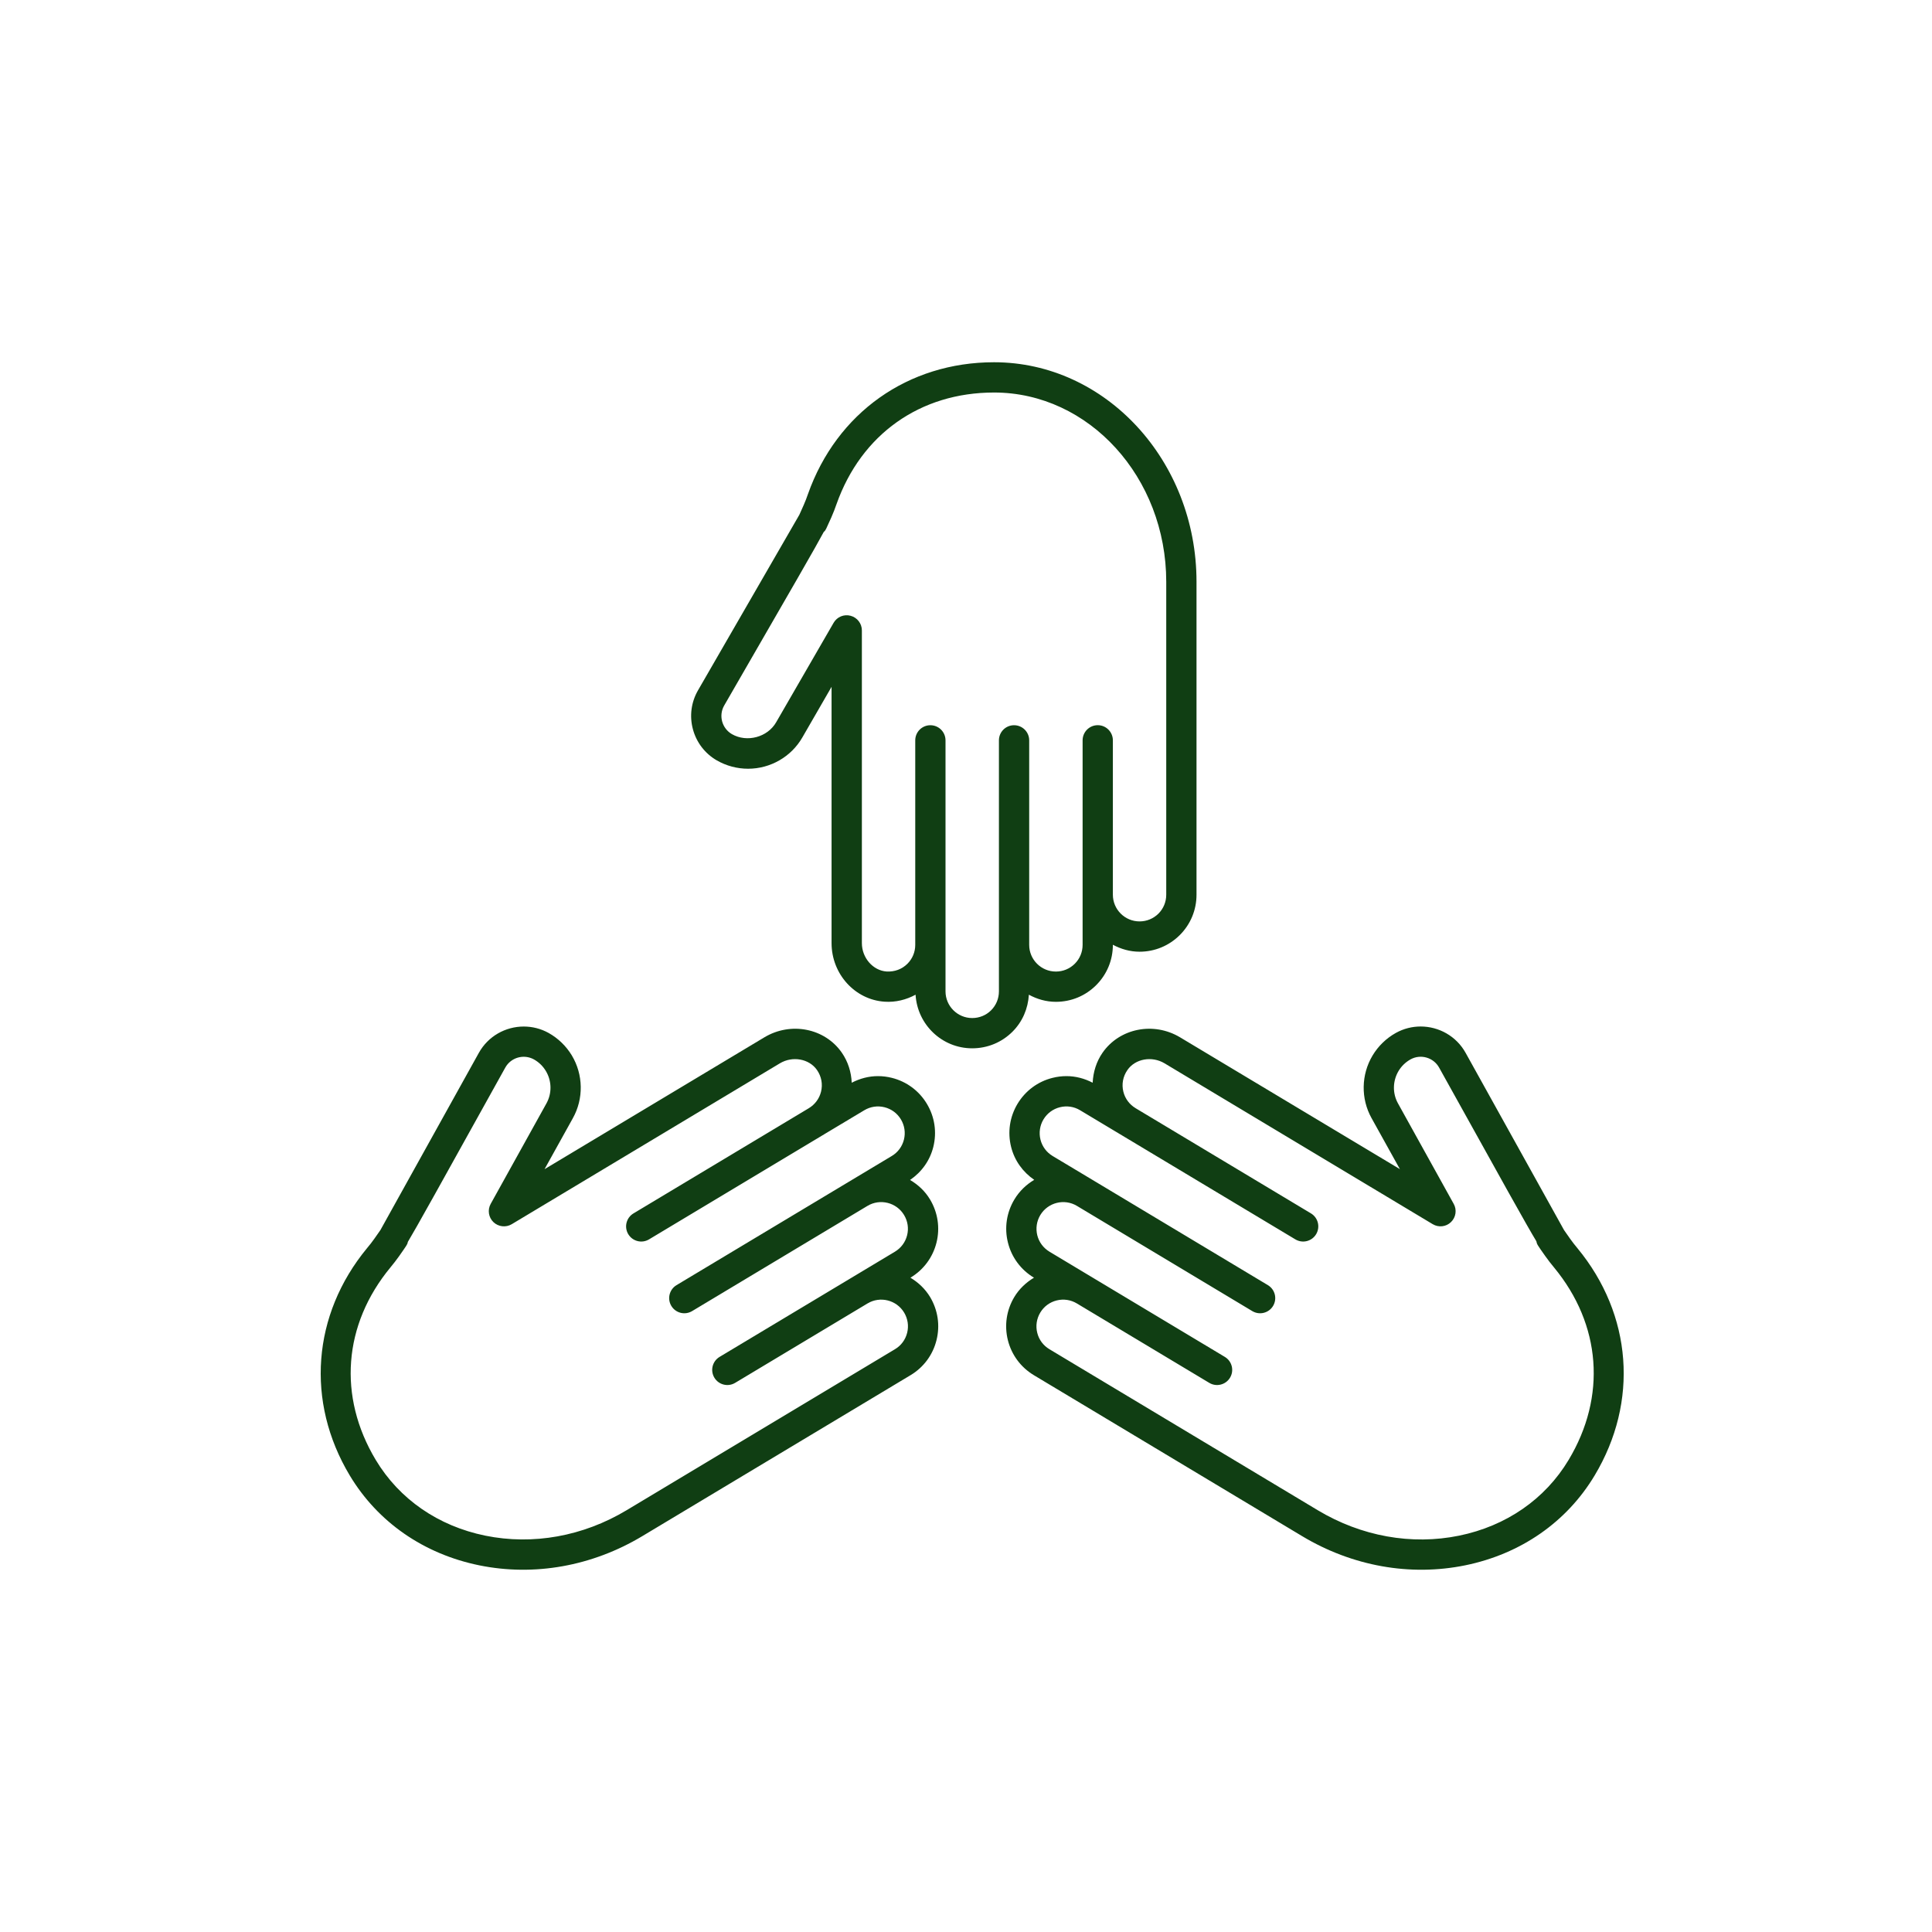
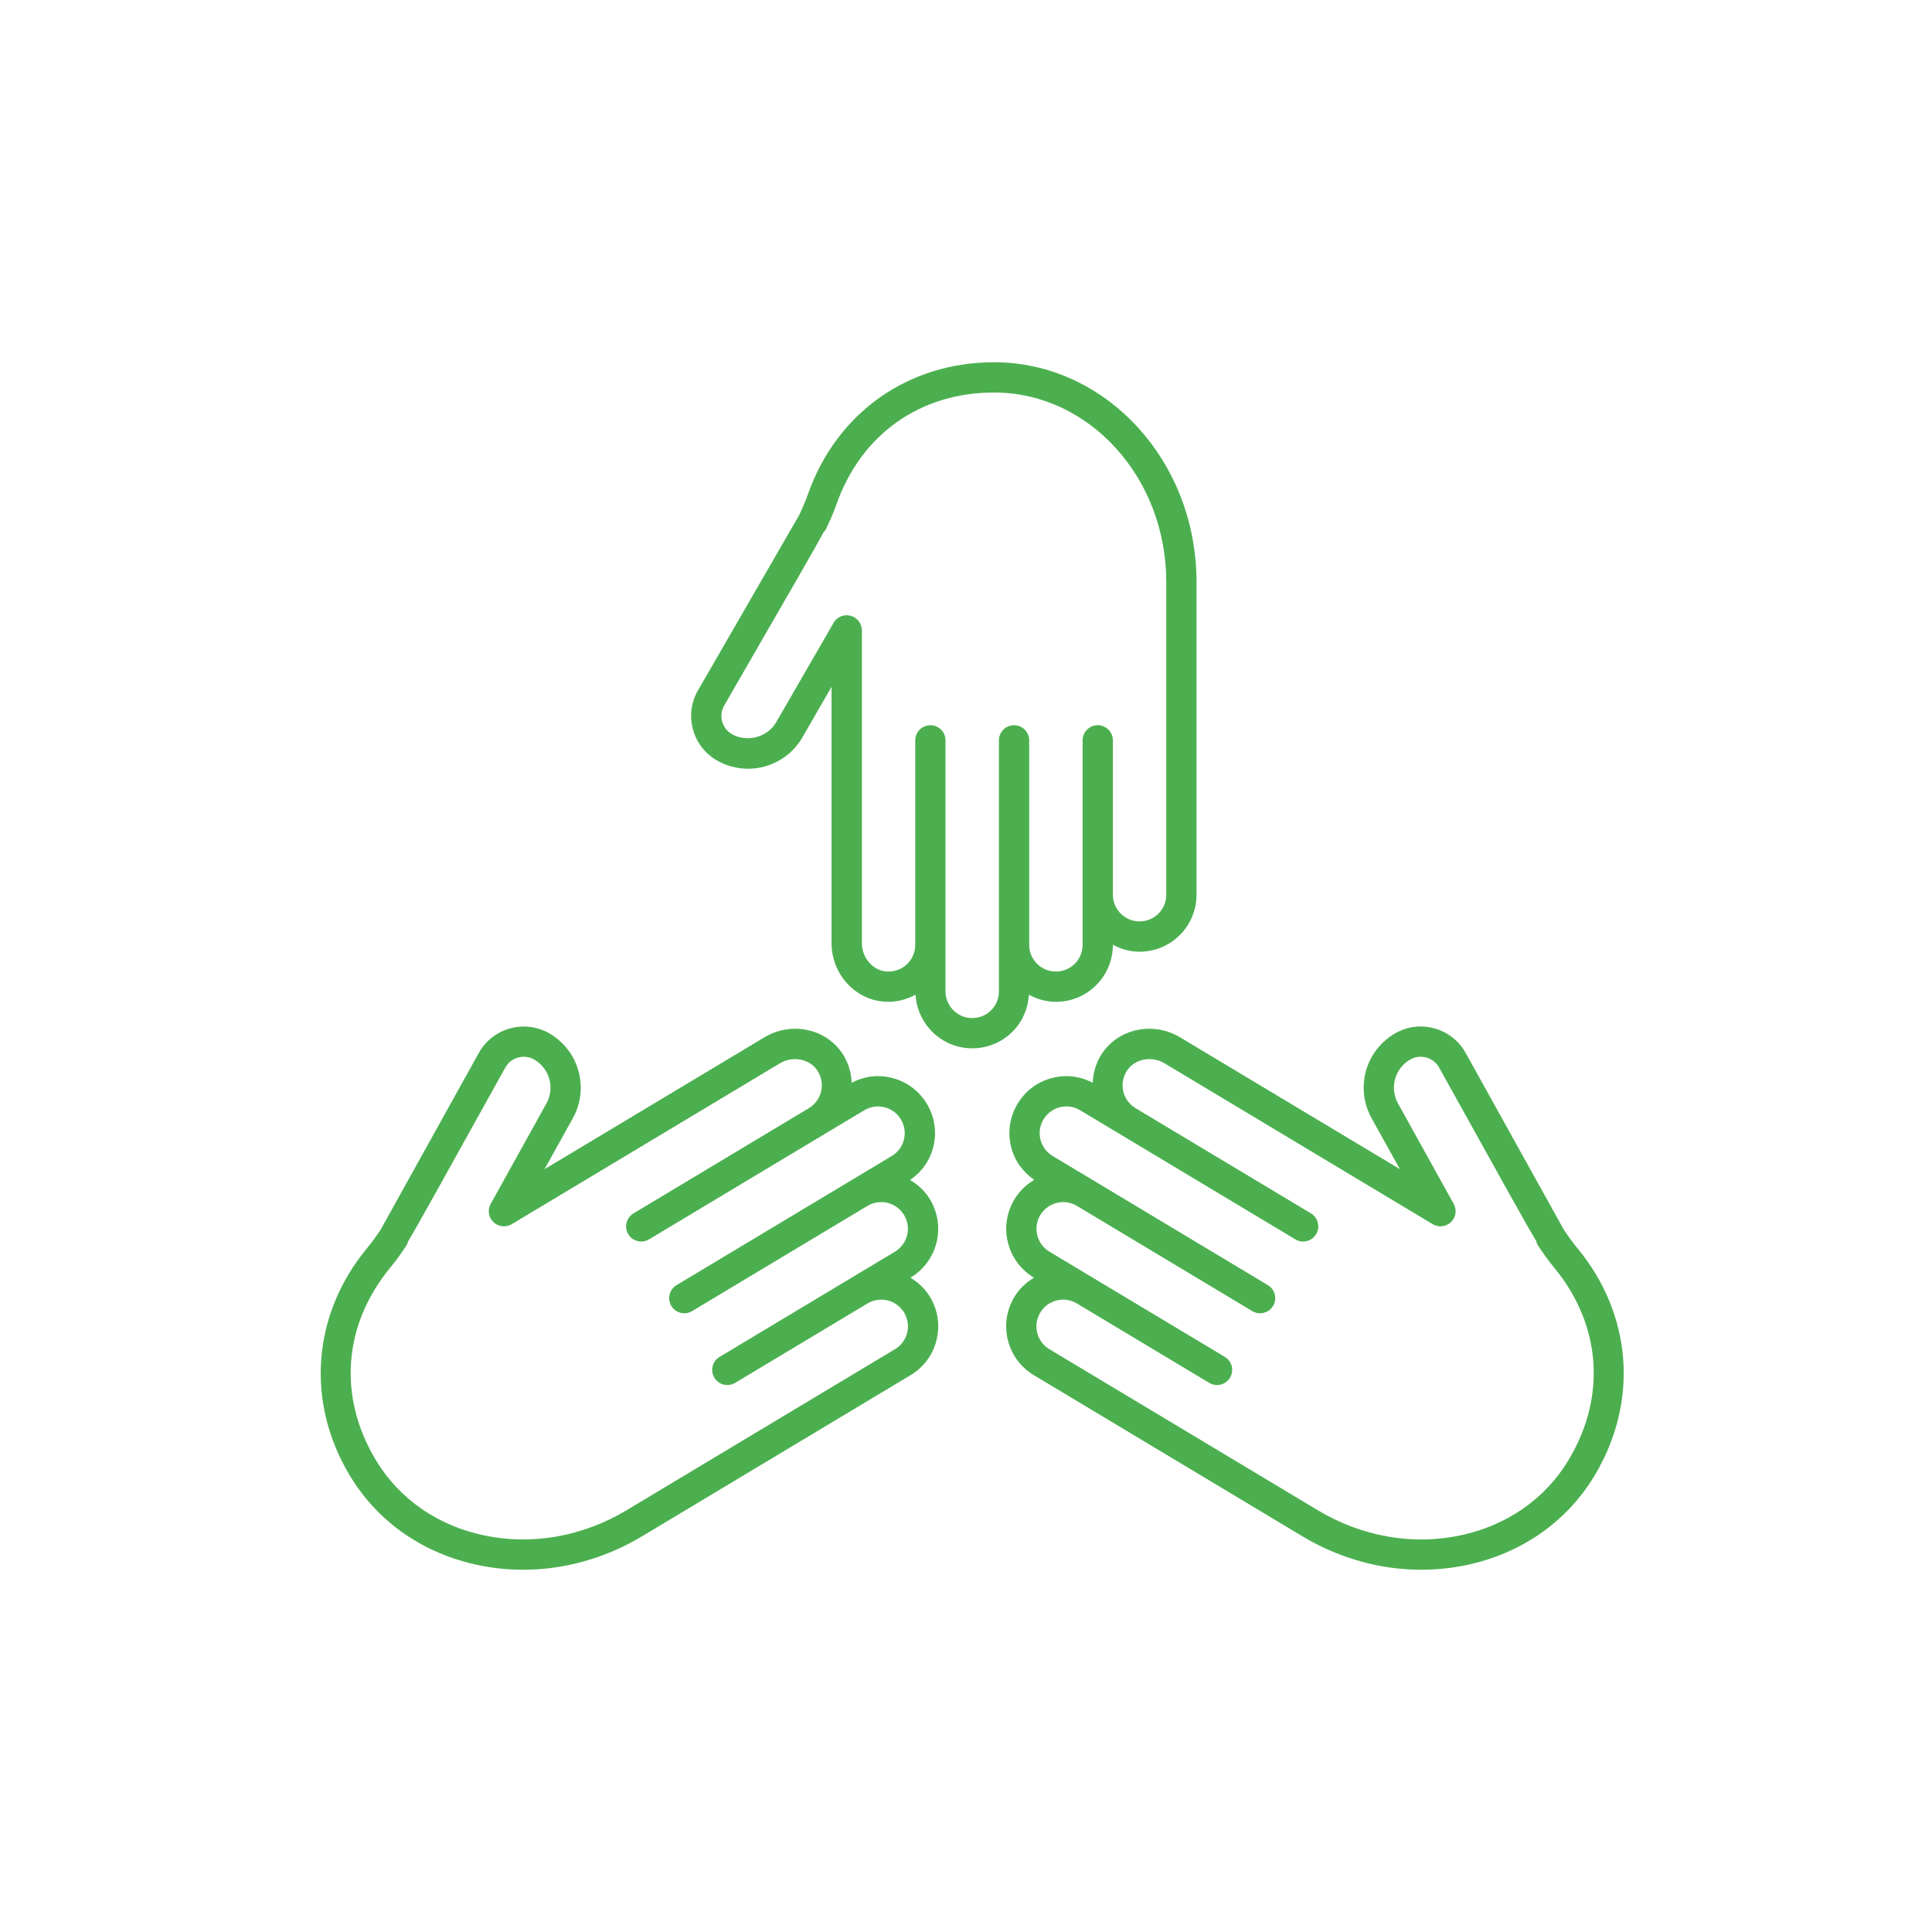
- <svg xmlns="http://www.w3.org/2000/svg" width="48" height="48" viewBox="0 0 48 48" fill="none">
-   <path d="M28.312 23.645C28.071 23.645 27.847 23.578 27.649 23.472V23.475C27.649 23.854 27.501 24.209 27.234 24.476C26.967 24.743 26.612 24.89 26.233 24.89C25.989 24.89 25.762 24.822 25.562 24.713C25.541 25.06 25.403 25.384 25.156 25.631C24.889 25.898 24.533 26.045 24.154 26.045C23.402 26.045 22.791 25.454 22.747 24.713C22.515 24.839 22.251 24.905 21.98 24.887C21.24 24.839 20.66 24.199 20.66 23.431V17.064L19.935 18.32C19.659 18.801 19.142 19.099 18.586 19.099C18.315 19.099 18.047 19.028 17.809 18.892C17.514 18.721 17.303 18.446 17.215 18.117C17.127 17.788 17.172 17.444 17.343 17.149C17.343 17.149 19.715 13.041 19.86 12.789C19.877 12.751 19.926 12.641 19.968 12.547C20.008 12.458 20.042 12.366 20.074 12.274C20.79 10.254 22.561 9 24.697 9C27.47 9 29.727 11.447 29.727 14.455L29.727 22.229C29.727 22.607 29.58 22.963 29.313 23.23C29.046 23.497 28.69 23.645 28.312 23.645L28.312 23.645ZM24.697 9.752C22.861 9.752 21.398 10.789 20.783 12.525C20.744 12.635 20.703 12.746 20.655 12.853C20.516 13.164 20.516 13.164 20.477 13.209L20.472 13.205C20.278 13.57 19.703 14.566 17.994 17.525C17.924 17.646 17.905 17.787 17.941 17.922C17.978 18.057 18.064 18.17 18.185 18.24C18.559 18.454 19.07 18.316 19.283 17.945L20.711 15.473C20.796 15.326 20.968 15.254 21.134 15.299C21.298 15.343 21.413 15.492 21.413 15.662V23.431C21.413 23.798 21.689 24.114 22.029 24.137C22.225 24.147 22.408 24.081 22.545 23.944C22.67 23.819 22.739 23.653 22.739 23.475V18.394C22.739 18.186 22.907 18.018 23.115 18.018C23.323 18.018 23.491 18.186 23.491 18.394L23.491 24.63C23.491 24.996 23.789 25.293 24.154 25.293C24.332 25.293 24.499 25.225 24.624 25.1C24.749 24.975 24.818 24.808 24.818 24.63V18.394C24.818 18.186 24.986 18.018 25.194 18.018C25.402 18.018 25.57 18.186 25.57 18.394L25.57 23.417V23.475C25.57 23.841 25.867 24.138 26.233 24.138C26.411 24.138 26.577 24.069 26.703 23.944C26.828 23.819 26.897 23.653 26.897 23.475V18.394C26.897 18.186 27.065 18.017 27.273 18.017C27.481 18.017 27.649 18.186 27.649 18.394L27.649 22.229C27.649 22.595 27.946 22.892 28.312 22.892C28.489 22.892 28.656 22.823 28.781 22.699C28.906 22.574 28.975 22.407 28.975 22.229L28.975 14.455C28.975 11.862 27.056 9.752 24.697 9.752L24.697 9.752Z" fill="#103E13" />
-   <path d="M13.529 29.048L18.989 25.773C19.647 25.377 20.494 25.545 20.916 26.155C21.07 26.378 21.149 26.636 21.161 26.9C21.365 26.794 21.586 26.736 21.812 26.736C21.927 26.736 22.043 26.75 22.158 26.779C22.524 26.871 22.834 27.1 23.028 27.424C23.223 27.749 23.279 28.129 23.188 28.495C23.103 28.835 22.897 29.12 22.61 29.316C22.811 29.434 22.984 29.595 23.107 29.801C23.301 30.125 23.358 30.506 23.267 30.872C23.175 31.239 22.946 31.548 22.621 31.743L22.619 31.744C22.816 31.862 22.986 32.022 23.108 32.224C23.302 32.549 23.359 32.929 23.267 33.296C23.176 33.663 22.946 33.972 22.622 34.166L15.956 38.166C14.712 38.912 13.273 39.169 11.906 38.89C10.527 38.608 9.385 37.816 8.69 36.658C7.591 34.826 7.756 32.662 9.119 31.01C9.182 30.935 9.243 30.858 9.299 30.778C9.358 30.694 9.427 30.595 9.451 30.561C9.592 30.309 11.895 26.16 11.895 26.161C12.127 25.741 12.563 25.504 13.012 25.504C13.222 25.504 13.435 25.555 13.631 25.664C13.868 25.797 14.067 25.99 14.207 26.222C14.493 26.699 14.503 27.296 14.233 27.78L13.529 29.048ZM13.562 26.609C13.489 26.487 13.388 26.39 13.266 26.321C13.012 26.181 12.693 26.272 12.553 26.525C10.905 29.494 10.343 30.505 10.127 30.865L10.132 30.867C10.113 30.927 10.113 30.927 9.915 31.21C9.848 31.306 9.774 31.398 9.7 31.489C8.527 32.909 8.391 34.697 9.335 36.271C9.92 37.246 10.886 37.914 12.057 38.153C13.239 38.394 14.486 38.17 15.568 37.521L22.235 33.521C22.388 33.43 22.495 33.285 22.538 33.113C22.581 32.942 22.554 32.763 22.463 32.611C22.275 32.298 21.866 32.195 21.553 32.384L18.264 34.357C18.086 34.464 17.855 34.406 17.748 34.228C17.641 34.05 17.699 33.819 17.877 33.712L21.166 31.739L22.234 31.098C22.387 31.006 22.494 30.861 22.537 30.69C22.58 30.518 22.553 30.34 22.462 30.188C22.274 29.874 21.865 29.772 21.552 29.96L17.195 32.574C17.016 32.681 16.786 32.623 16.679 32.445C16.572 32.267 16.63 32.036 16.808 31.929L22.155 28.721C22.308 28.63 22.415 28.485 22.458 28.313C22.501 28.142 22.474 27.963 22.383 27.811C22.292 27.659 22.147 27.552 21.975 27.509C21.802 27.466 21.625 27.493 21.473 27.584L20.483 28.177C20.483 28.177 20.483 28.178 20.483 28.178H20.482L16.125 30.792C15.947 30.899 15.716 30.841 15.609 30.663C15.502 30.485 15.56 30.254 15.738 30.147L20.095 27.533C20.247 27.441 20.355 27.296 20.398 27.125C20.445 26.937 20.409 26.745 20.298 26.584C20.104 26.304 19.69 26.229 19.376 26.418L12.714 30.415C12.568 30.502 12.381 30.48 12.259 30.363C12.136 30.244 12.109 30.058 12.191 29.91L13.576 27.414C13.715 27.164 13.71 26.856 13.562 26.609L13.562 26.609Z" fill="#103E13" />
-   <path d="M39.618 36.658C38.924 37.816 37.782 38.608 36.403 38.89C35.035 39.169 33.597 38.912 32.353 38.166L25.686 34.166C25.362 33.971 25.132 33.662 25.04 33.295C24.949 32.929 25.006 32.548 25.2 32.224C25.322 32.022 25.492 31.862 25.689 31.744L25.687 31.743C25.363 31.548 25.133 31.239 25.042 30.872C24.95 30.506 25.007 30.125 25.202 29.8C25.327 29.592 25.499 29.429 25.695 29.313C25.41 29.117 25.205 28.833 25.121 28.496C25.029 28.129 25.086 27.748 25.28 27.424C25.475 27.1 25.784 26.87 26.151 26.779C26.265 26.75 26.381 26.736 26.497 26.736C26.722 26.736 26.944 26.794 27.147 26.9C27.16 26.636 27.238 26.377 27.392 26.155C27.815 25.546 28.661 25.377 29.32 25.773L34.78 29.047L34.076 27.78C33.806 27.296 33.816 26.699 34.102 26.222C34.242 25.989 34.441 25.796 34.679 25.663C34.875 25.554 35.087 25.503 35.296 25.503C35.745 25.503 36.182 25.74 36.414 26.16C37.224 27.619 38.751 30.369 38.858 30.561C38.881 30.595 38.95 30.694 39.01 30.778C39.066 30.858 39.127 30.934 39.19 31.01C40.553 32.662 40.717 34.826 39.618 36.658L39.618 36.658ZM38.609 31.489C38.534 31.398 38.461 31.306 38.394 31.21C38.19 30.922 38.185 30.914 38.17 30.838C37.932 30.445 37.351 29.4 35.755 26.525C35.616 26.273 35.297 26.18 35.044 26.32C34.92 26.39 34.819 26.487 34.746 26.609C34.599 26.856 34.593 27.164 34.733 27.414L36.117 29.91C36.2 30.058 36.172 30.244 36.05 30.362C35.928 30.481 35.742 30.502 35.595 30.414L28.933 26.418C28.619 26.23 28.205 26.303 28.011 26.584C27.899 26.745 27.863 26.937 27.91 27.125C27.953 27.296 28.061 27.441 28.213 27.532C28.214 27.533 28.214 27.533 28.214 27.533L32.57 30.146C32.748 30.253 32.806 30.484 32.699 30.663C32.592 30.841 32.362 30.899 32.183 30.792L26.835 27.584C26.683 27.492 26.505 27.466 26.333 27.509C26.161 27.552 26.017 27.659 25.925 27.811C25.834 27.963 25.808 28.142 25.85 28.313C25.893 28.485 26.001 28.63 26.153 28.721L27.194 29.345L31.5 31.929C31.679 32.036 31.736 32.267 31.629 32.446C31.522 32.623 31.292 32.681 31.113 32.574L26.756 29.96C26.443 29.772 26.035 29.874 25.846 30.188C25.755 30.34 25.729 30.519 25.771 30.69C25.814 30.862 25.922 31.006 26.074 31.098L27.142 31.739L30.431 33.712C30.609 33.819 30.667 34.05 30.56 34.228C30.453 34.406 30.222 34.464 30.044 34.357L26.755 32.384C26.603 32.293 26.425 32.266 26.253 32.309C26.081 32.352 25.936 32.459 25.845 32.611C25.754 32.764 25.727 32.942 25.77 33.113C25.812 33.285 25.92 33.43 26.073 33.521L32.739 37.521C33.821 38.17 35.069 38.395 36.251 38.153C37.421 37.914 38.388 37.246 38.972 36.271C39.917 34.697 39.782 32.909 38.609 31.489L38.609 31.489Z" fill="#103E13" />
+ <svg xmlns="http://www.w3.org/2000/svg" width="48" height="48" viewBox="0 0 48 48" fill="#4CAF4F">
+   <path store="#4CAF4F" d="M28.312 23.645C28.071 23.645 27.847 23.578 27.649 23.472V23.475C27.649 23.854 27.501 24.209 27.234 24.476C26.967 24.743 26.612 24.89 26.233 24.89C25.989 24.89 25.762 24.822 25.562 24.713C25.541 25.06 25.403 25.384 25.156 25.631C24.889 25.898 24.533 26.045 24.154 26.045C23.402 26.045 22.791 25.454 22.747 24.713C22.515 24.839 22.251 24.905 21.98 24.887C21.24 24.839 20.66 24.199 20.66 23.431V17.064L19.935 18.32C19.659 18.801 19.142 19.099 18.586 19.099C18.315 19.099 18.047 19.028 17.809 18.892C17.514 18.721 17.303 18.446 17.215 18.117C17.127 17.788 17.172 17.444 17.343 17.149C17.343 17.149 19.715 13.041 19.86 12.789C19.877 12.751 19.926 12.641 19.968 12.547C20.008 12.458 20.042 12.366 20.074 12.274C20.79 10.254 22.561 9 24.697 9C27.47 9 29.727 11.447 29.727 14.455L29.727 22.229C29.727 22.607 29.58 22.963 29.313 23.23C29.046 23.497 28.69 23.645 28.312 23.645L28.312 23.645ZM24.697 9.752C22.861 9.752 21.398 10.789 20.783 12.525C20.744 12.635 20.703 12.746 20.655 12.853C20.516 13.164 20.516 13.164 20.477 13.209L20.472 13.205C20.278 13.57 19.703 14.566 17.994 17.525C17.924 17.646 17.905 17.787 17.941 17.922C17.978 18.057 18.064 18.17 18.185 18.24C18.559 18.454 19.07 18.316 19.283 17.945L20.711 15.473C20.796 15.326 20.968 15.254 21.134 15.299C21.298 15.343 21.413 15.492 21.413 15.662V23.431C21.413 23.798 21.689 24.114 22.029 24.137C22.225 24.147 22.408 24.081 22.545 23.944C22.67 23.819 22.739 23.653 22.739 23.475V18.394C22.739 18.186 22.907 18.018 23.115 18.018C23.323 18.018 23.491 18.186 23.491 18.394L23.491 24.63C23.491 24.996 23.789 25.293 24.154 25.293C24.332 25.293 24.499 25.225 24.624 25.1C24.749 24.975 24.818 24.808 24.818 24.63V18.394C24.818 18.186 24.986 18.018 25.194 18.018C25.402 18.018 25.57 18.186 25.57 18.394L25.57 23.417V23.475C25.57 23.841 25.867 24.138 26.233 24.138C26.411 24.138 26.577 24.069 26.703 23.944C26.828 23.819 26.897 23.653 26.897 23.475V18.394C26.897 18.186 27.065 18.017 27.273 18.017C27.481 18.017 27.649 18.186 27.649 18.394L27.649 22.229C27.649 22.595 27.946 22.892 28.312 22.892C28.489 22.892 28.656 22.823 28.781 22.699C28.906 22.574 28.975 22.407 28.975 22.229L28.975 14.455C28.975 11.862 27.056 9.752 24.697 9.752L24.697 9.752Z" fill="#4CAF4F" />
+   <path store="#4CAF4F" d="M13.529 29.048L18.989 25.773C19.647 25.377 20.494 25.545 20.916 26.155C21.07 26.378 21.149 26.636 21.161 26.9C21.365 26.794 21.586 26.736 21.812 26.736C21.927 26.736 22.043 26.75 22.158 26.779C22.524 26.871 22.834 27.1 23.028 27.424C23.223 27.749 23.279 28.129 23.188 28.495C23.103 28.835 22.897 29.12 22.61 29.316C22.811 29.434 22.984 29.595 23.107 29.801C23.301 30.125 23.358 30.506 23.267 30.872C23.175 31.239 22.946 31.548 22.621 31.743L22.619 31.744C22.816 31.862 22.986 32.022 23.108 32.224C23.302 32.549 23.359 32.929 23.267 33.296C23.176 33.663 22.946 33.972 22.622 34.166L15.956 38.166C14.712 38.912 13.273 39.169 11.906 38.89C10.527 38.608 9.385 37.816 8.69 36.658C7.591 34.826 7.756 32.662 9.119 31.01C9.182 30.935 9.243 30.858 9.299 30.778C9.358 30.694 9.427 30.595 9.451 30.561C9.592 30.309 11.895 26.16 11.895 26.161C12.127 25.741 12.563 25.504 13.012 25.504C13.222 25.504 13.435 25.555 13.631 25.664C13.868 25.797 14.067 25.99 14.207 26.222C14.493 26.699 14.503 27.296 14.233 27.78L13.529 29.048ZM13.562 26.609C13.489 26.487 13.388 26.39 13.266 26.321C13.012 26.181 12.693 26.272 12.553 26.525C10.905 29.494 10.343 30.505 10.127 30.865L10.132 30.867C10.113 30.927 10.113 30.927 9.915 31.21C9.848 31.306 9.774 31.398 9.7 31.489C8.527 32.909 8.391 34.697 9.335 36.271C9.92 37.246 10.886 37.914 12.057 38.153C13.239 38.394 14.486 38.17 15.568 37.521L22.235 33.521C22.388 33.43 22.495 33.285 22.538 33.113C22.581 32.942 22.554 32.763 22.463 32.611C22.275 32.298 21.866 32.195 21.553 32.384L18.264 34.357C18.086 34.464 17.855 34.406 17.748 34.228C17.641 34.05 17.699 33.819 17.877 33.712L21.166 31.739L22.234 31.098C22.387 31.006 22.494 30.861 22.537 30.69C22.58 30.518 22.553 30.34 22.462 30.188C22.274 29.874 21.865 29.772 21.552 29.96L17.195 32.574C17.016 32.681 16.786 32.623 16.679 32.445C16.572 32.267 16.63 32.036 16.808 31.929L22.155 28.721C22.308 28.63 22.415 28.485 22.458 28.313C22.501 28.142 22.474 27.963 22.383 27.811C22.292 27.659 22.147 27.552 21.975 27.509C21.802 27.466 21.625 27.493 21.473 27.584L20.483 28.177C20.483 28.177 20.483 28.178 20.483 28.178H20.482L16.125 30.792C15.947 30.899 15.716 30.841 15.609 30.663C15.502 30.485 15.56 30.254 15.738 30.147L20.095 27.533C20.247 27.441 20.355 27.296 20.398 27.125C20.445 26.937 20.409 26.745 20.298 26.584C20.104 26.304 19.69 26.229 19.376 26.418L12.714 30.415C12.568 30.502 12.381 30.48 12.259 30.363C12.136 30.244 12.109 30.058 12.191 29.91L13.576 27.414C13.715 27.164 13.71 26.856 13.562 26.609L13.562 26.609Z" fill="#4CAF4F" />
+   <path store="#4CAF4F" d="M39.618 36.658C38.924 37.816 37.782 38.608 36.403 38.89C35.035 39.169 33.597 38.912 32.353 38.166L25.686 34.166C25.362 33.971 25.132 33.662 25.04 33.295C24.949 32.929 25.006 32.548 25.2 32.224C25.322 32.022 25.492 31.862 25.689 31.744L25.687 31.743C25.363 31.548 25.133 31.239 25.042 30.872C24.95 30.506 25.007 30.125 25.202 29.8C25.327 29.592 25.499 29.429 25.695 29.313C25.41 29.117 25.205 28.833 25.121 28.496C25.029 28.129 25.086 27.748 25.28 27.424C25.475 27.1 25.784 26.87 26.151 26.779C26.265 26.75 26.381 26.736 26.497 26.736C26.722 26.736 26.944 26.794 27.147 26.9C27.16 26.636 27.238 26.377 27.392 26.155C27.815 25.546 28.661 25.377 29.32 25.773L34.78 29.047L34.076 27.78C33.806 27.296 33.816 26.699 34.102 26.222C34.242 25.989 34.441 25.796 34.679 25.663C34.875 25.554 35.087 25.503 35.296 25.503C35.745 25.503 36.182 25.74 36.414 26.16C37.224 27.619 38.751 30.369 38.858 30.561C38.881 30.595 38.95 30.694 39.01 30.778C39.066 30.858 39.127 30.934 39.19 31.01C40.553 32.662 40.717 34.826 39.618 36.658L39.618 36.658ZM38.609 31.489C38.534 31.398 38.461 31.306 38.394 31.21C38.19 30.922 38.185 30.914 38.17 30.838C37.932 30.445 37.351 29.4 35.755 26.525C35.616 26.273 35.297 26.18 35.044 26.32C34.92 26.39 34.819 26.487 34.746 26.609C34.599 26.856 34.593 27.164 34.733 27.414L36.117 29.91C36.2 30.058 36.172 30.244 36.05 30.362C35.928 30.481 35.742 30.502 35.595 30.414L28.933 26.418C28.619 26.23 28.205 26.303 28.011 26.584C27.899 26.745 27.863 26.937 27.91 27.125C27.953 27.296 28.061 27.441 28.213 27.532C28.214 27.533 28.214 27.533 28.214 27.533L32.57 30.146C32.748 30.253 32.806 30.484 32.699 30.663C32.592 30.841 32.362 30.899 32.183 30.792L26.835 27.584C26.683 27.492 26.505 27.466 26.333 27.509C26.161 27.552 26.017 27.659 25.925 27.811C25.834 27.963 25.808 28.142 25.85 28.313C25.893 28.485 26.001 28.63 26.153 28.721L27.194 29.345L31.5 31.929C31.679 32.036 31.736 32.267 31.629 32.446C31.522 32.623 31.292 32.681 31.113 32.574L26.756 29.96C26.443 29.772 26.035 29.874 25.846 30.188C25.755 30.34 25.729 30.519 25.771 30.69C25.814 30.862 25.922 31.006 26.074 31.098L27.142 31.739L30.431 33.712C30.609 33.819 30.667 34.05 30.56 34.228C30.453 34.406 30.222 34.464 30.044 34.357L26.755 32.384C26.603 32.293 26.425 32.266 26.253 32.309C26.081 32.352 25.936 32.459 25.845 32.611C25.754 32.764 25.727 32.942 25.77 33.113C25.812 33.285 25.92 33.43 26.073 33.521L32.739 37.521C33.821 38.17 35.069 38.395 36.251 38.153C37.421 37.914 38.388 37.246 38.972 36.271C39.917 34.697 39.782 32.909 38.609 31.489L38.609 31.489Z" fill="#4CAF4F" />
</svg>
